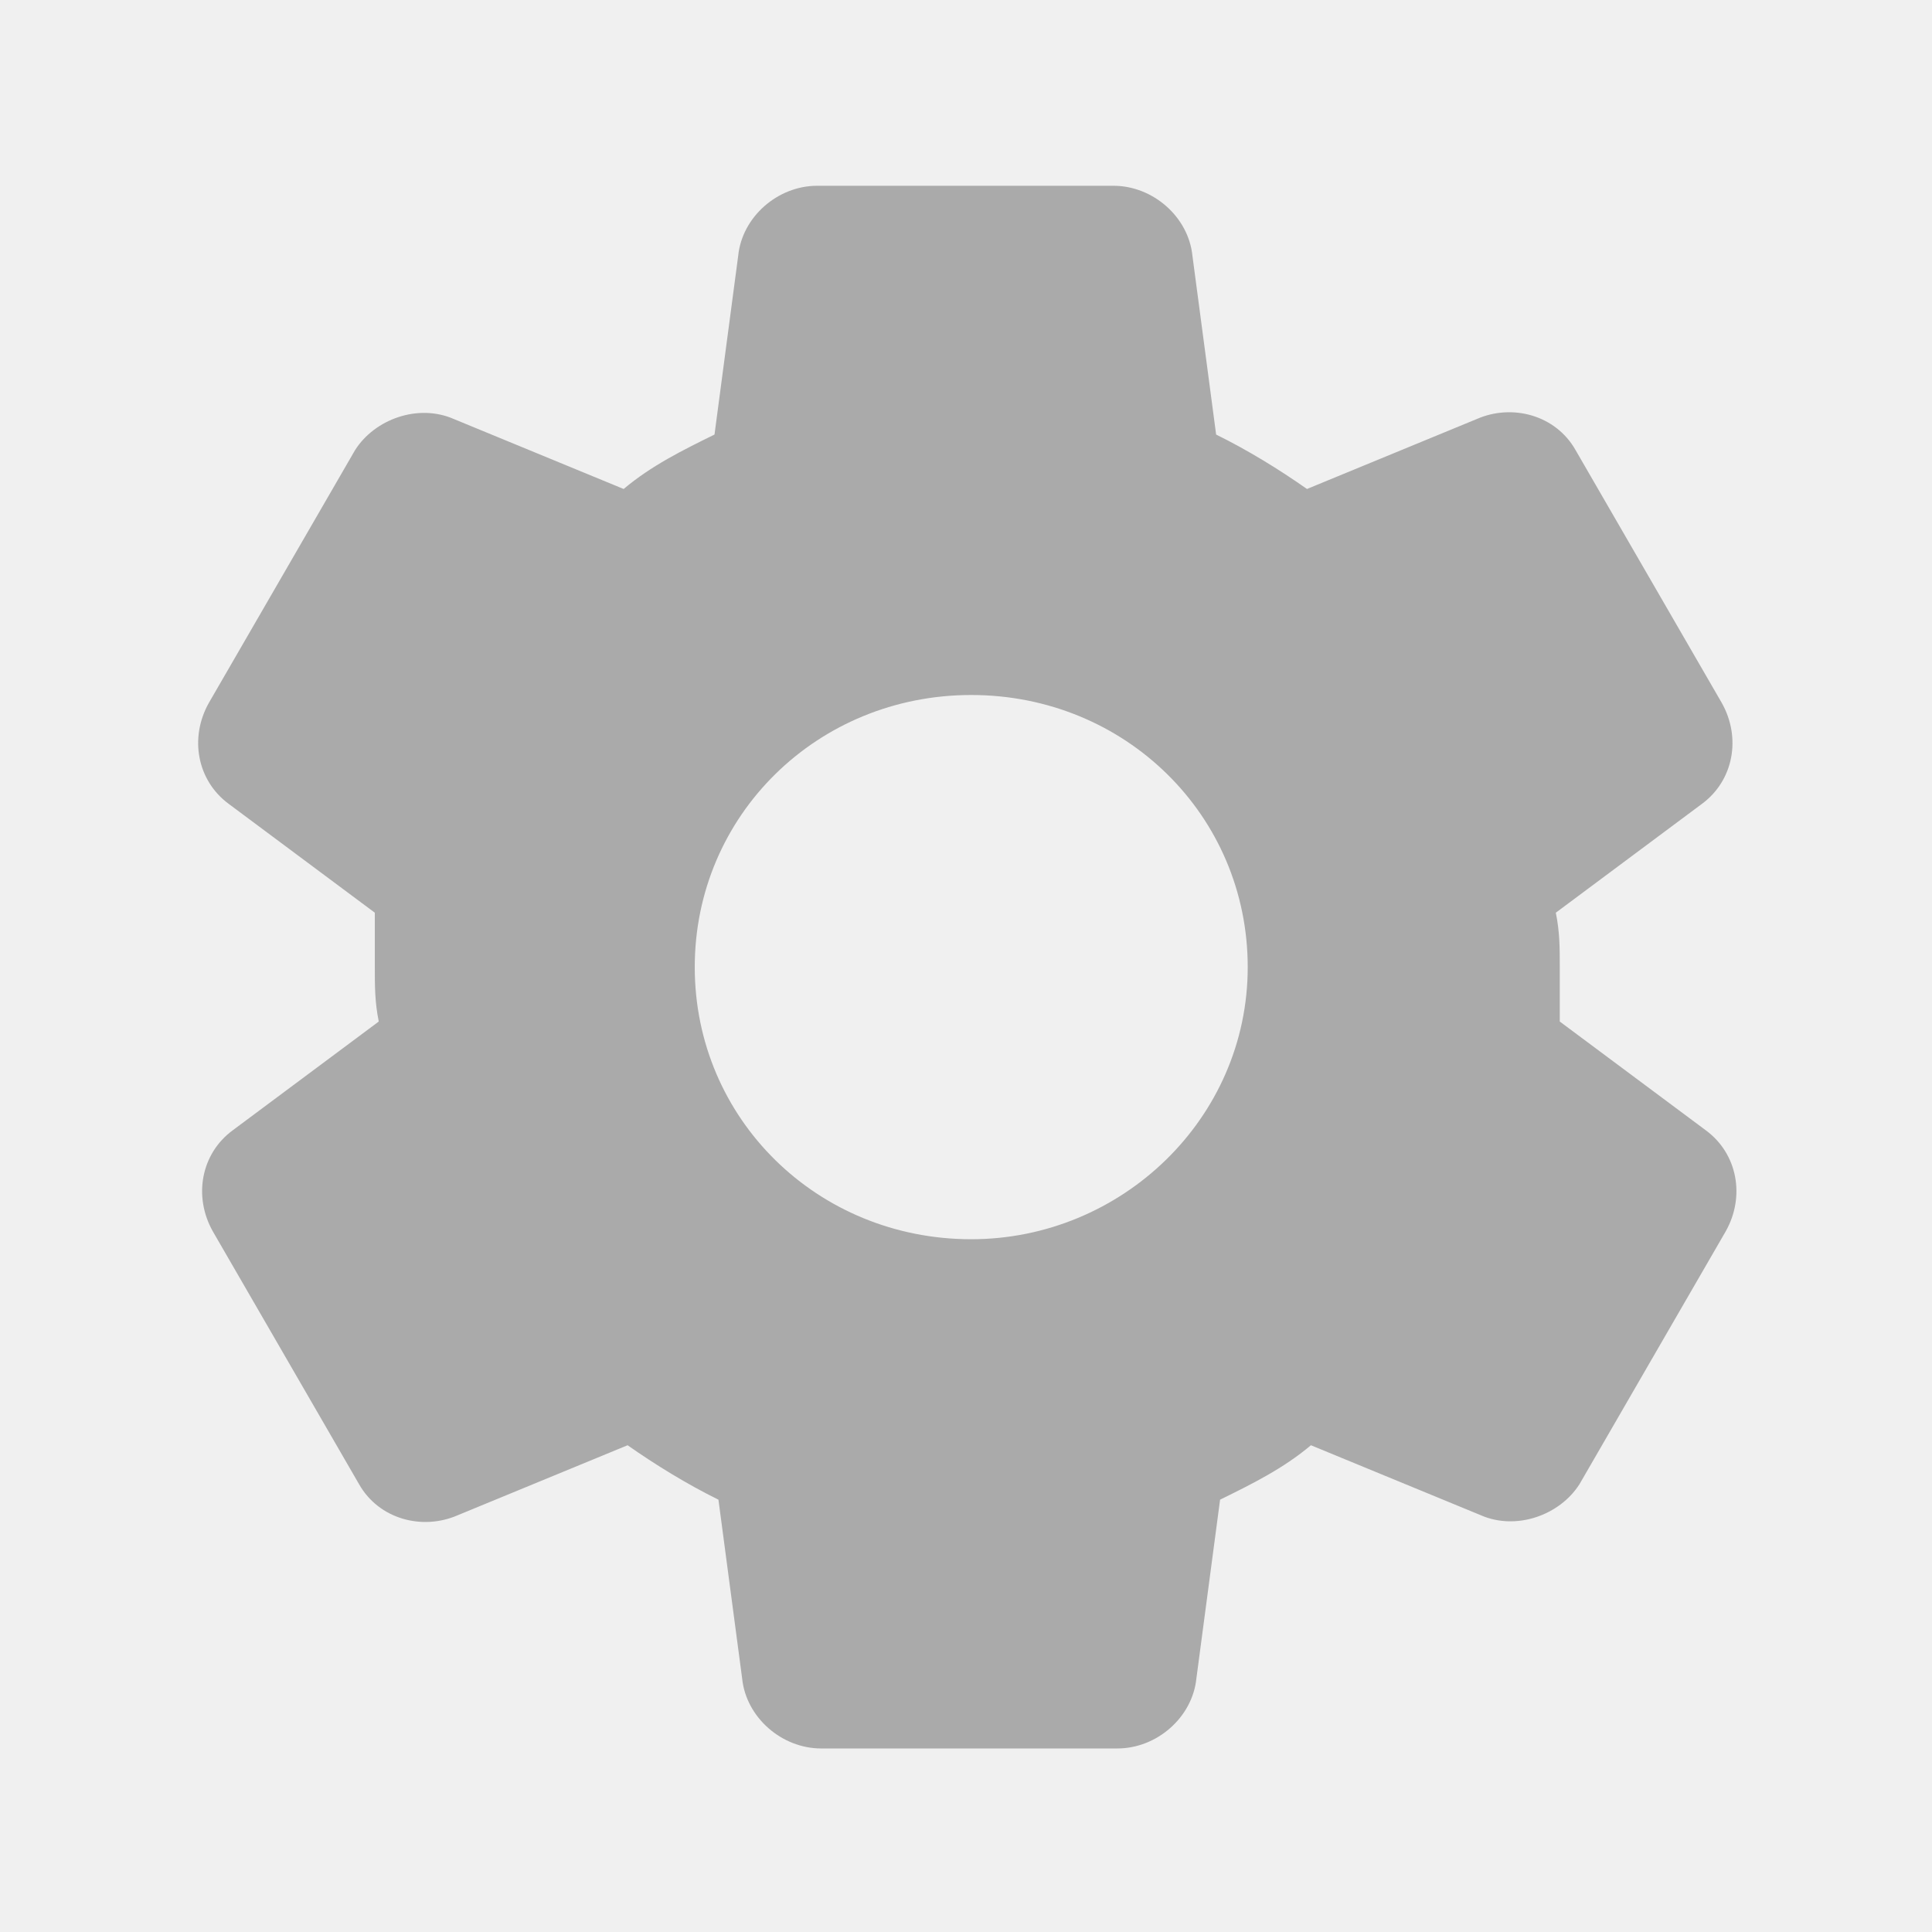
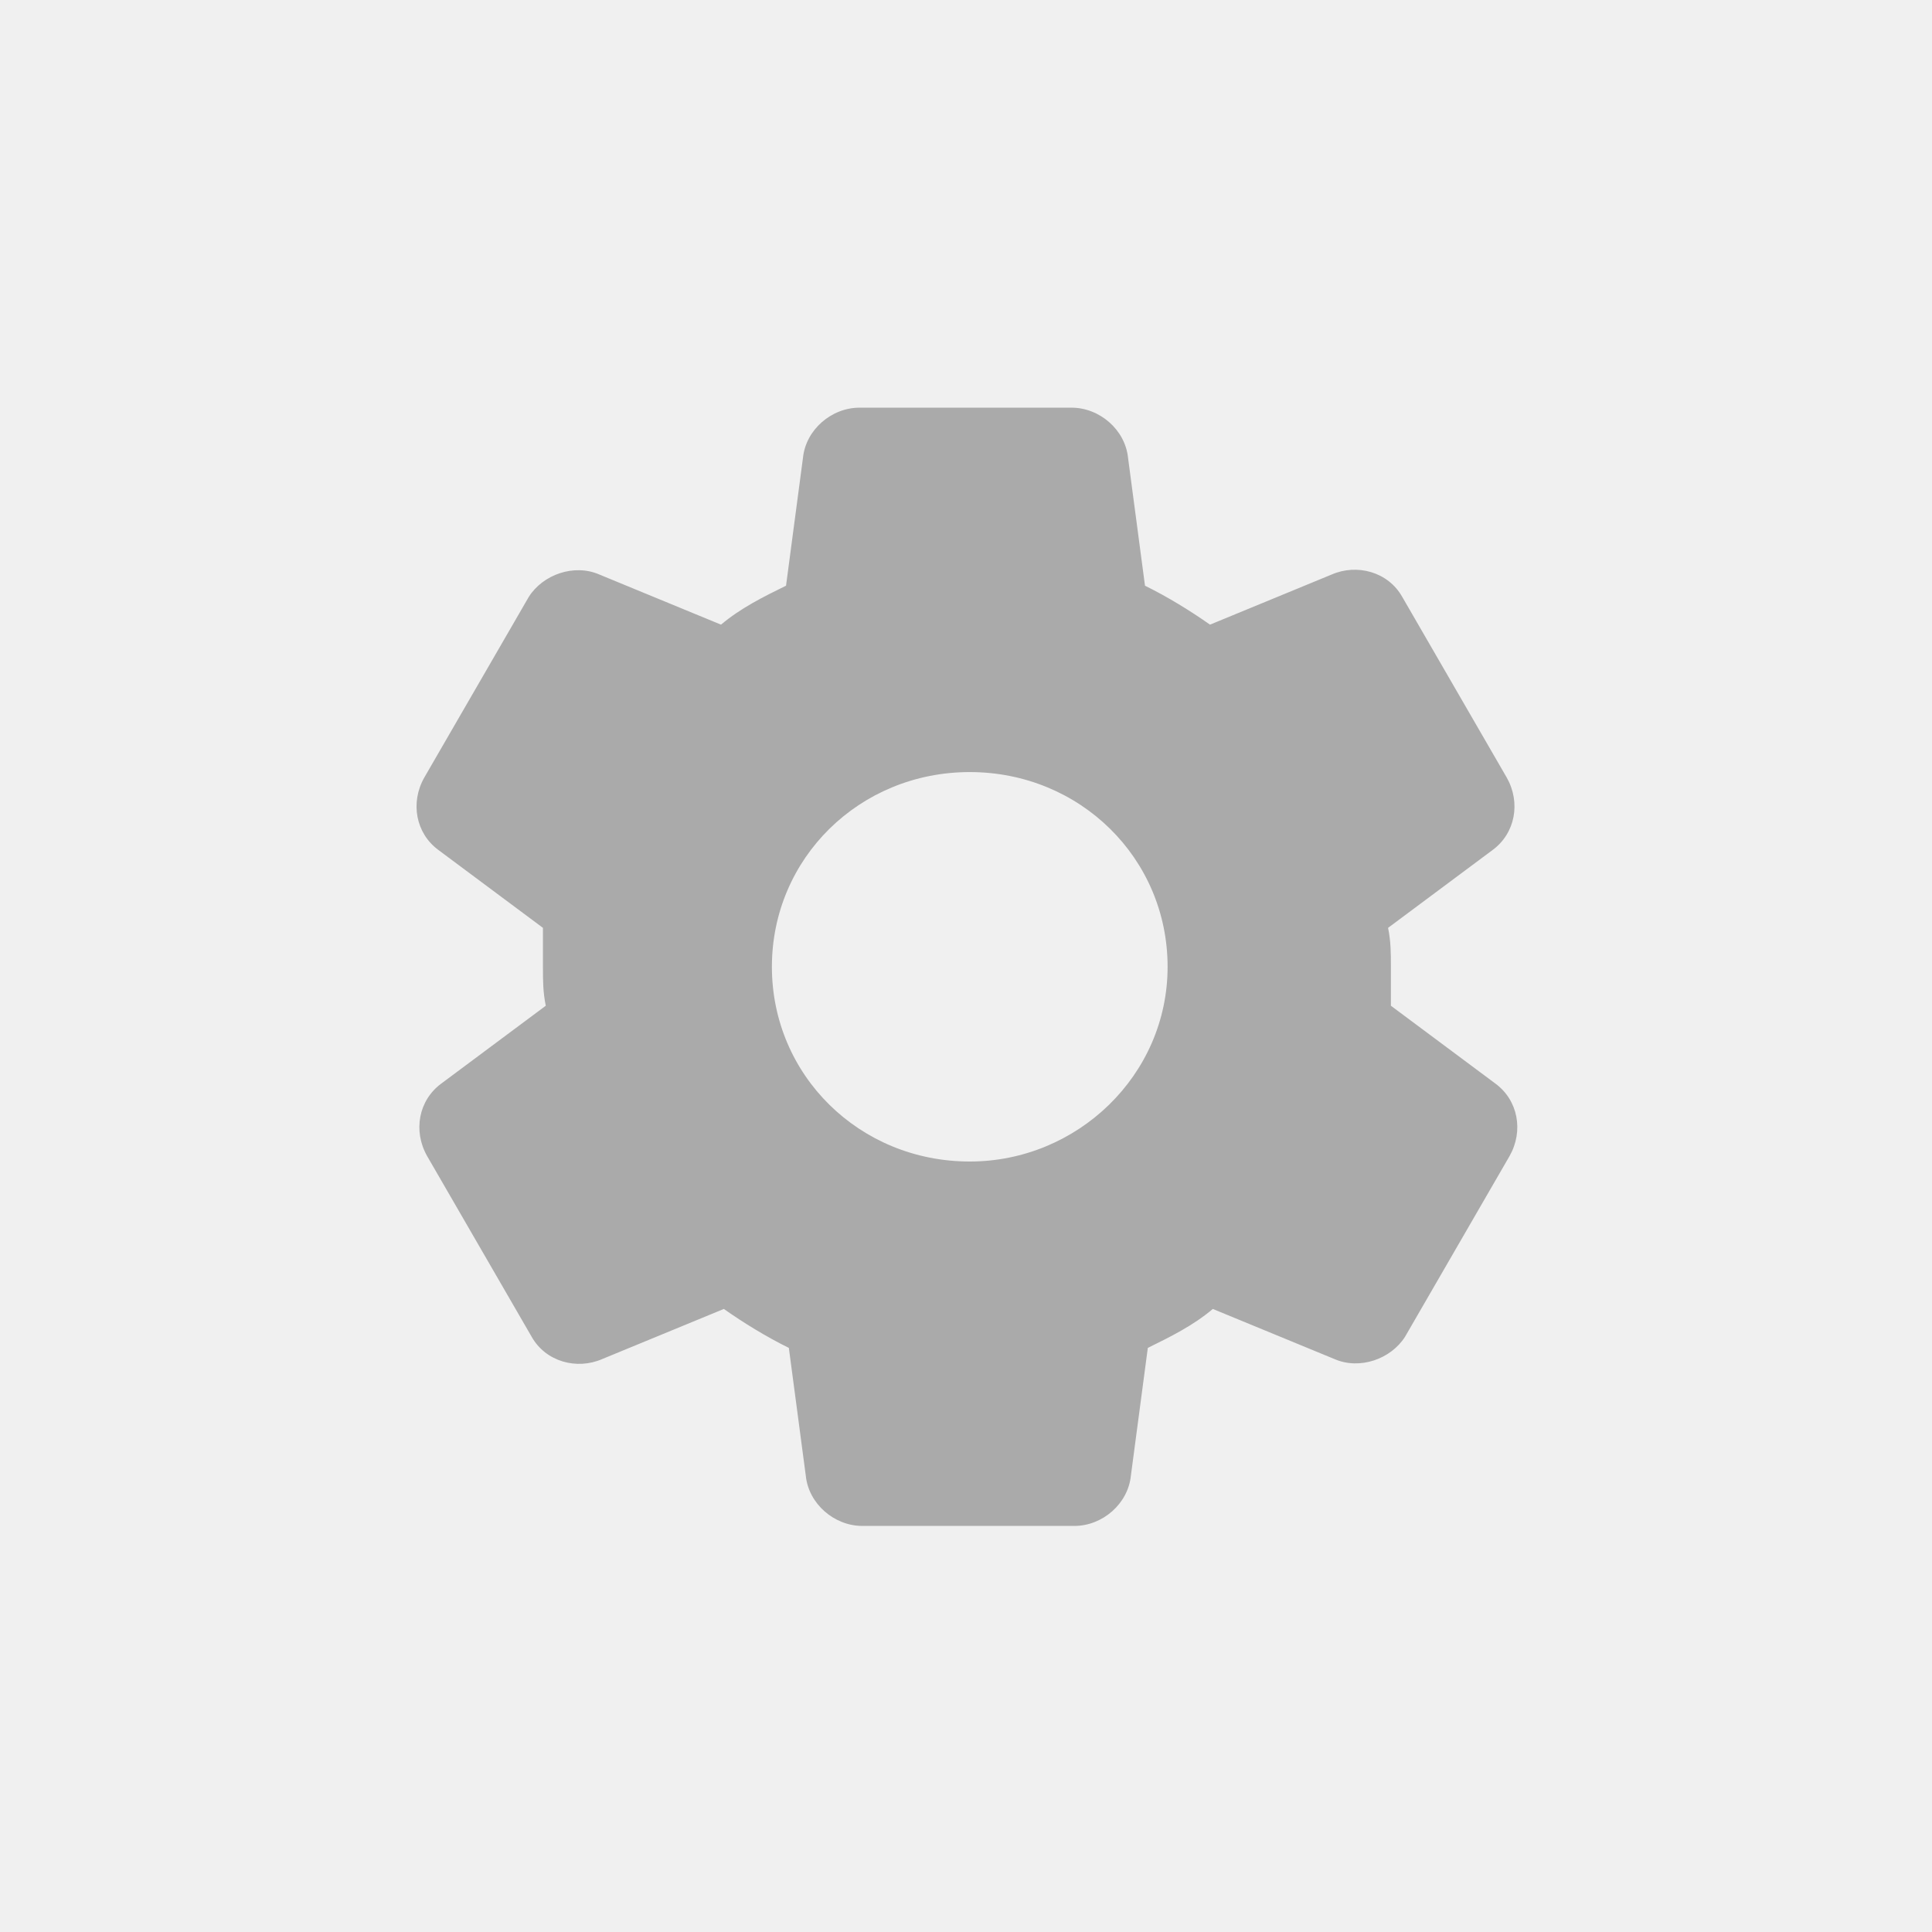
- <svg xmlns="http://www.w3.org/2000/svg" width="156" height="156" viewBox="0 0 156 156" fill="none">
-   <g clip-path="url(#clip0_28515_54)">
-     <path d="M125.944 78.09C125.944 76.521 125.944 75.265 125.625 73.696L137.425 64.907C139.977 63.024 140.615 59.571 139.02 56.746L127.22 36.344C125.625 33.519 122.117 32.577 119.246 33.833L105.532 39.483C103.3 37.913 100.748 36.344 98.197 35.088L96.283 20.65C95.964 17.511 93.094 15 89.905 15H65.985C62.795 15 59.925 17.511 59.606 20.65L57.693 35.088C55.141 36.344 52.59 37.599 50.357 39.483L36.643 33.833C33.773 32.577 30.265 33.833 28.67 36.344L16.869 56.746C15.275 59.571 15.913 63.024 18.464 64.907L30.265 73.696C30.265 75.265 30.265 76.521 30.265 78.09C30.265 79.659 30.265 80.915 30.583 82.484L18.783 91.273C16.232 93.156 15.594 96.609 17.188 99.434L28.989 119.836C30.583 122.661 34.092 123.603 36.962 122.347L50.676 116.697C52.909 118.267 55.46 119.836 58.011 121.092L59.925 135.53C60.244 138.669 63.114 141.18 66.304 141.18H90.224C93.413 141.18 96.283 138.669 96.602 135.53L98.516 121.092C101.067 119.836 103.619 118.581 105.851 116.697L119.565 122.347C122.436 123.603 125.944 122.347 127.539 119.836L139.339 99.434C140.934 96.609 140.296 93.156 137.744 91.273L125.944 82.484C125.944 80.915 125.944 79.659 125.944 78.09ZM78.423 100.062C65.985 100.062 56.098 90.331 56.098 78.09C56.098 65.849 65.985 56.118 78.423 56.118C90.862 56.118 100.748 65.849 100.748 78.09C100.748 90.331 90.543 100.062 78.423 100.062Z" fill="#AAAAAA" />
+ <svg xmlns="http://www.w3.org/2000/svg" width="218" height="218" viewBox="0 0 218 218" fill="none">
+   <g clip-path="url(#clip0_29017_45)">
+     <path d="M156.944 109.09C156.944 107.521 156.944 106.265 156.625 104.696L168.425 95.907C170.977 94.024 171.615 90.571 170.02 87.746L158.22 67.344C156.625 64.519 153.117 63.577 150.246 64.833L136.532 70.483C134.3 68.913 131.748 67.344 129.197 66.088L127.283 51.65C126.964 48.511 124.094 46 120.905 46H96.985C93.796 46 90.925 48.511 90.606 51.65L88.693 66.088C86.141 67.344 83.59 68.599 81.357 70.483L67.643 64.833C64.773 63.577 61.264 64.833 59.67 67.344L47.869 87.746C46.275 90.571 46.913 94.024 49.464 95.907L61.264 104.696C61.264 106.265 61.264 107.521 61.264 109.09C61.264 110.659 61.264 111.915 61.583 113.484L49.783 122.273C47.231 124.156 46.594 127.609 48.188 130.434L59.989 150.836C61.583 153.661 65.092 154.603 67.962 153.347L81.676 147.697C83.909 149.267 86.46 150.836 89.011 152.092L90.925 166.53C91.244 169.669 94.114 172.18 97.304 172.18H121.224C124.413 172.18 127.283 169.669 127.602 166.53L129.516 152.092C132.067 150.836 134.619 149.581 136.851 147.697L150.565 153.347C153.436 154.603 156.944 153.347 158.539 150.836L170.339 130.434C171.934 127.609 171.296 124.156 168.744 122.273L156.944 113.484C156.944 111.915 156.944 110.659 156.944 109.09ZM109.423 131.062C96.985 131.062 87.098 121.331 87.098 109.09C87.098 96.849 96.985 87.118 109.423 87.118C121.861 87.118 131.748 96.849 131.748 109.09C131.748 121.331 121.543 131.062 109.423 131.062Z" fill="#AAAAAA" />
  </g>
  <defs>
-     <clipPath id="clip0_28515_54">
-       <rect width="155.294" height="155.294" fill="white" />
+     <clipPath id="clip0_29017_45">
+       <rect width="155.294" height="155.294" fill="white" transform="translate(31 31)" />
    </clipPath>
  </defs>
</svg>
